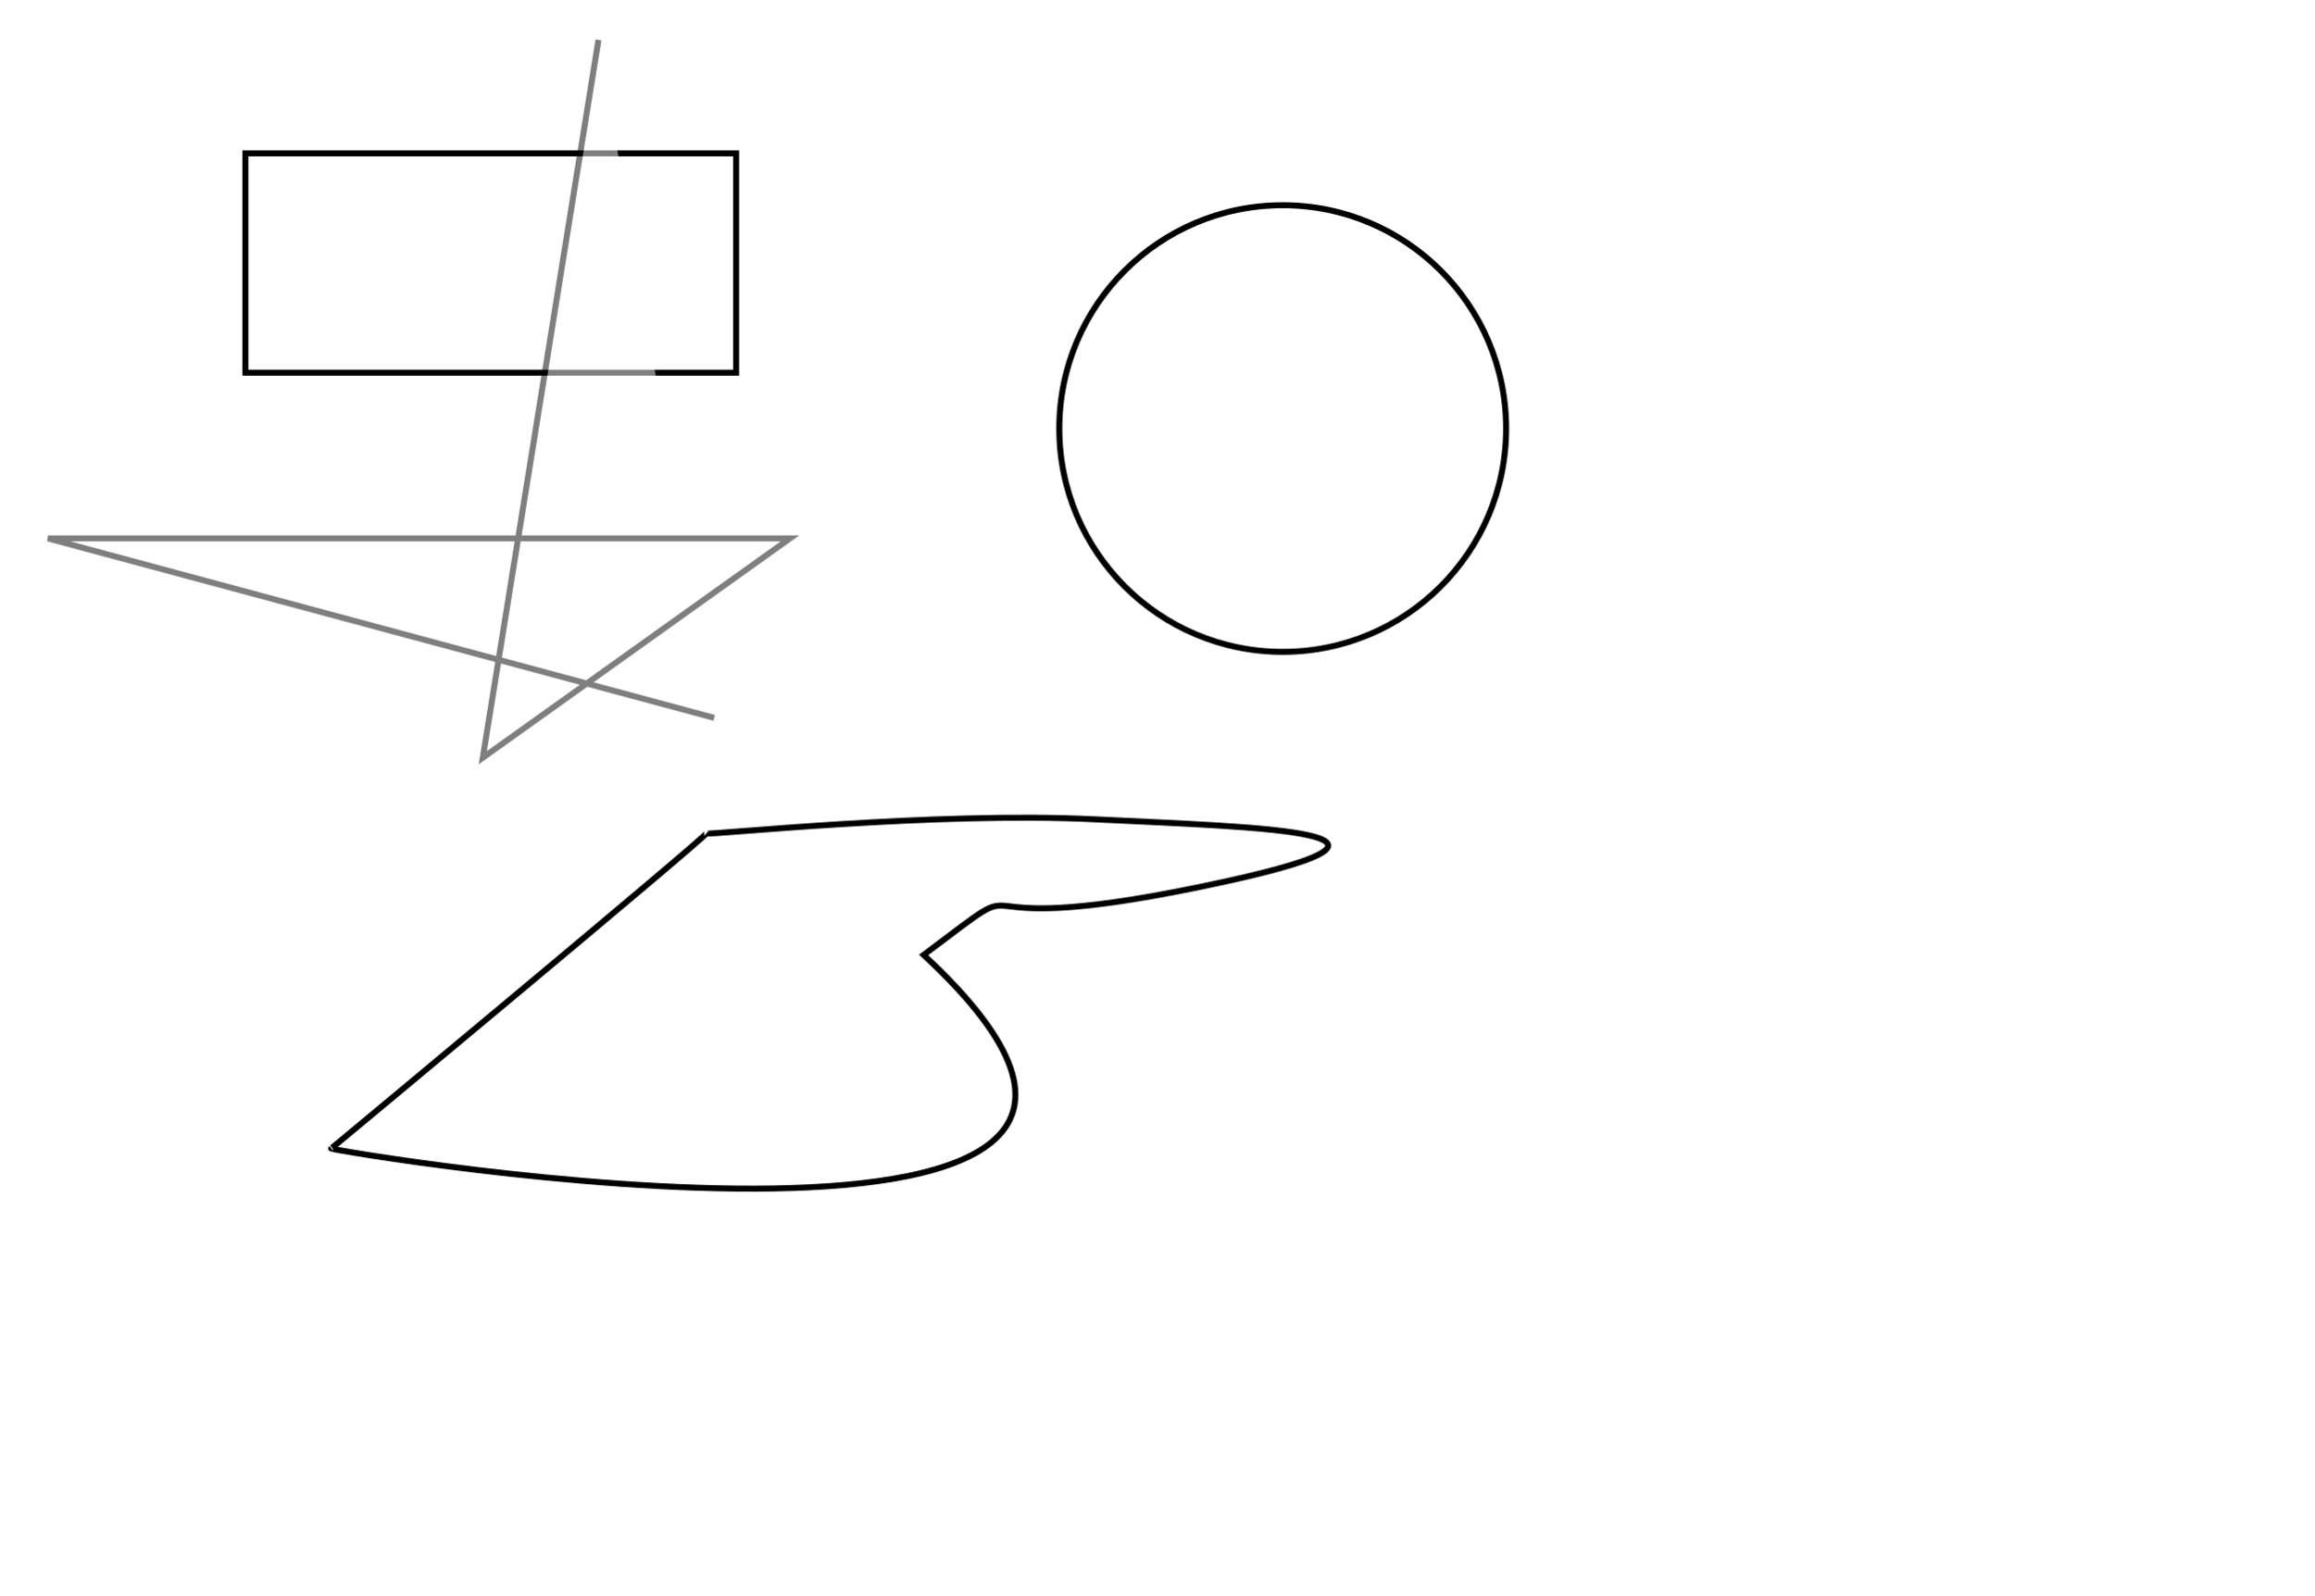
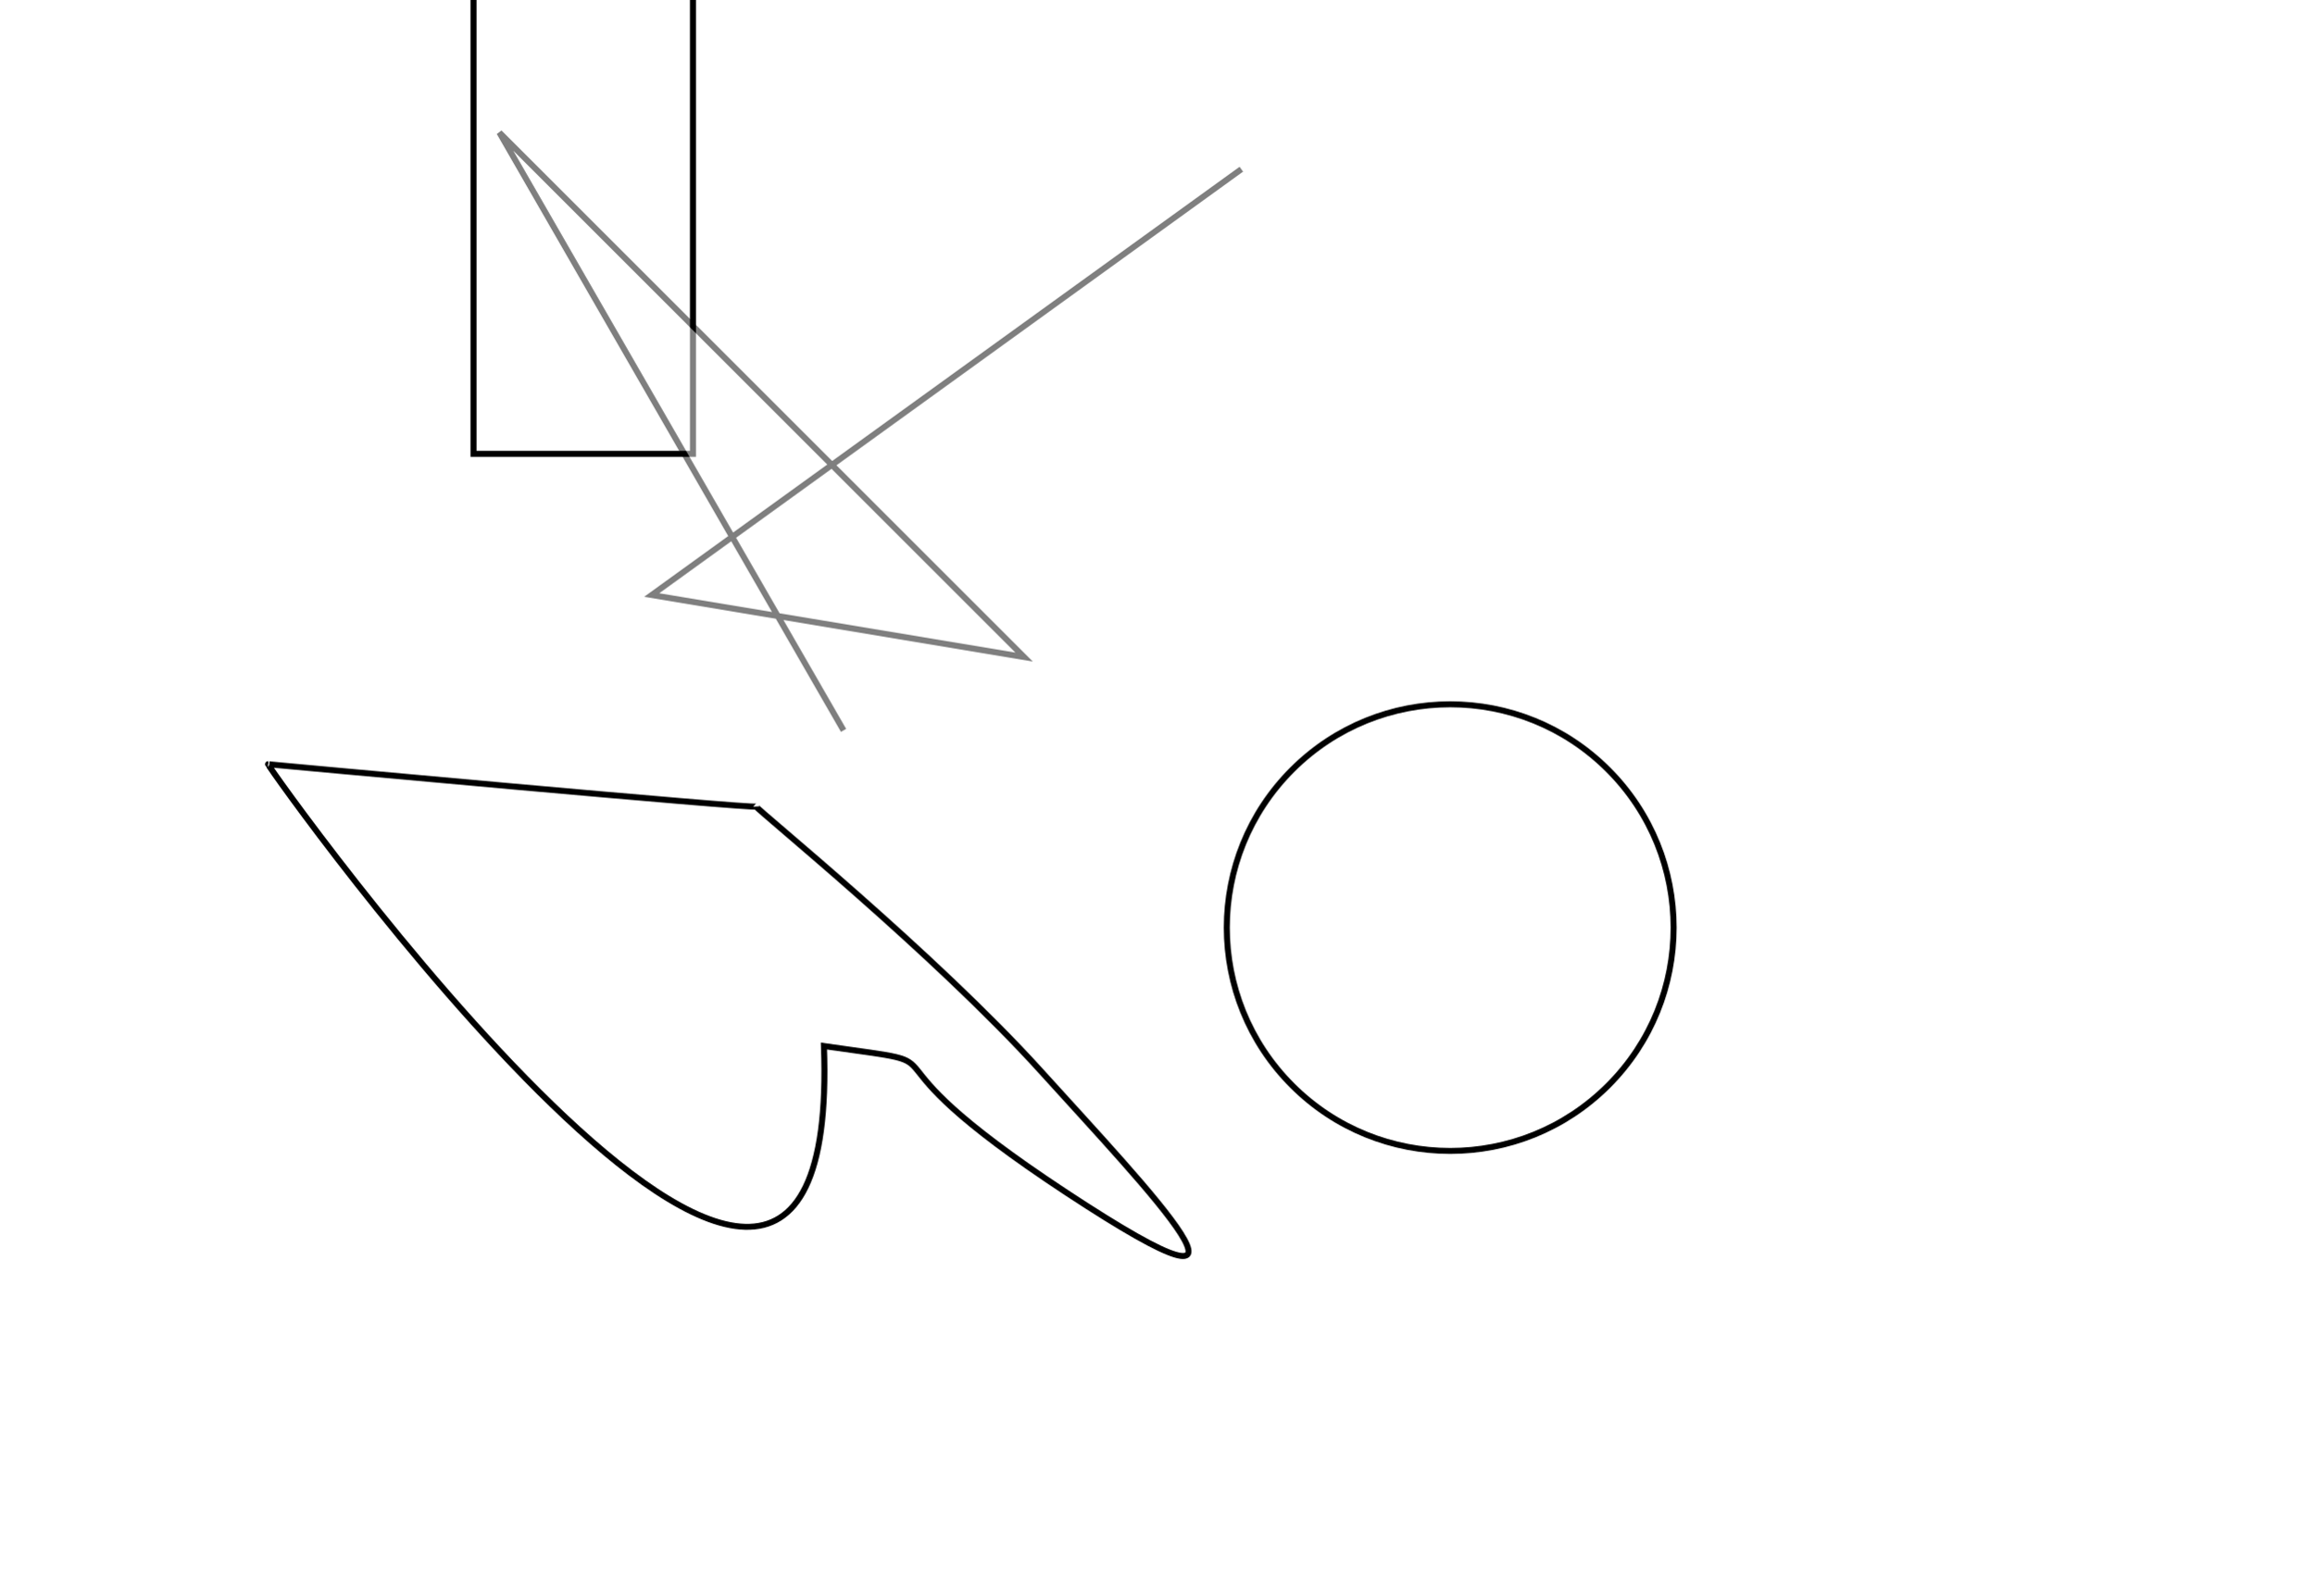
<svg xmlns="http://www.w3.org/2000/svg" width="580" height="400">
  <g>
    <rect fill="#fff" id="canvas_background" height="402" width="582" y="-1" x="-1" />
    <g display="none" overflow="visible" y="0" x="0" height="100%" width="100%" id="canvasGrid">
      <rect fill="url(#gridpattern)" stroke-width="0" y="0" x="0" height="100%" width="100%" />
    </g>
  </g>
-   <g>
-     <rect id="svg_1" height="55" width="123" y="38.453" x="61.5" stroke-width="1.5" stroke="#000" fill="#fff" />
+   <g transform="rotate(45) translate(100 -200)">
+     <rect transform="rotate(45)" id="svg_1" height="55" width="123" y="38.453" x="61.5" stroke-width="1.5" stroke="#000" fill="#fff" />
    <ellipse ry="56" rx="56" id="svg_2" cy="107.453" cx="321.5" stroke-width="1.5" stroke="#000" fill="#fff" />
    <polyline id="svg_4" points="150,10 121,190 198,135 12,135 179 180" opacity="0.5" fill-opacity="null" stroke-opacity="null" stroke-width="1.5" stroke="#000" fill="#fff" />
    <path id="svg_4" d="m231.5,239.453c98,91 -149,49 -148.5,48.547c-0.5,0.453 94.5,-78.547 94,-79c0.5,0.453 57.5,-5.547 97.5,-3.547c40,2 94,3 26,17c-68,14 -37,-7 -69,17z" stroke-width="1.5" stroke="#000" fill="#fff" />
  </g>
</svg>
